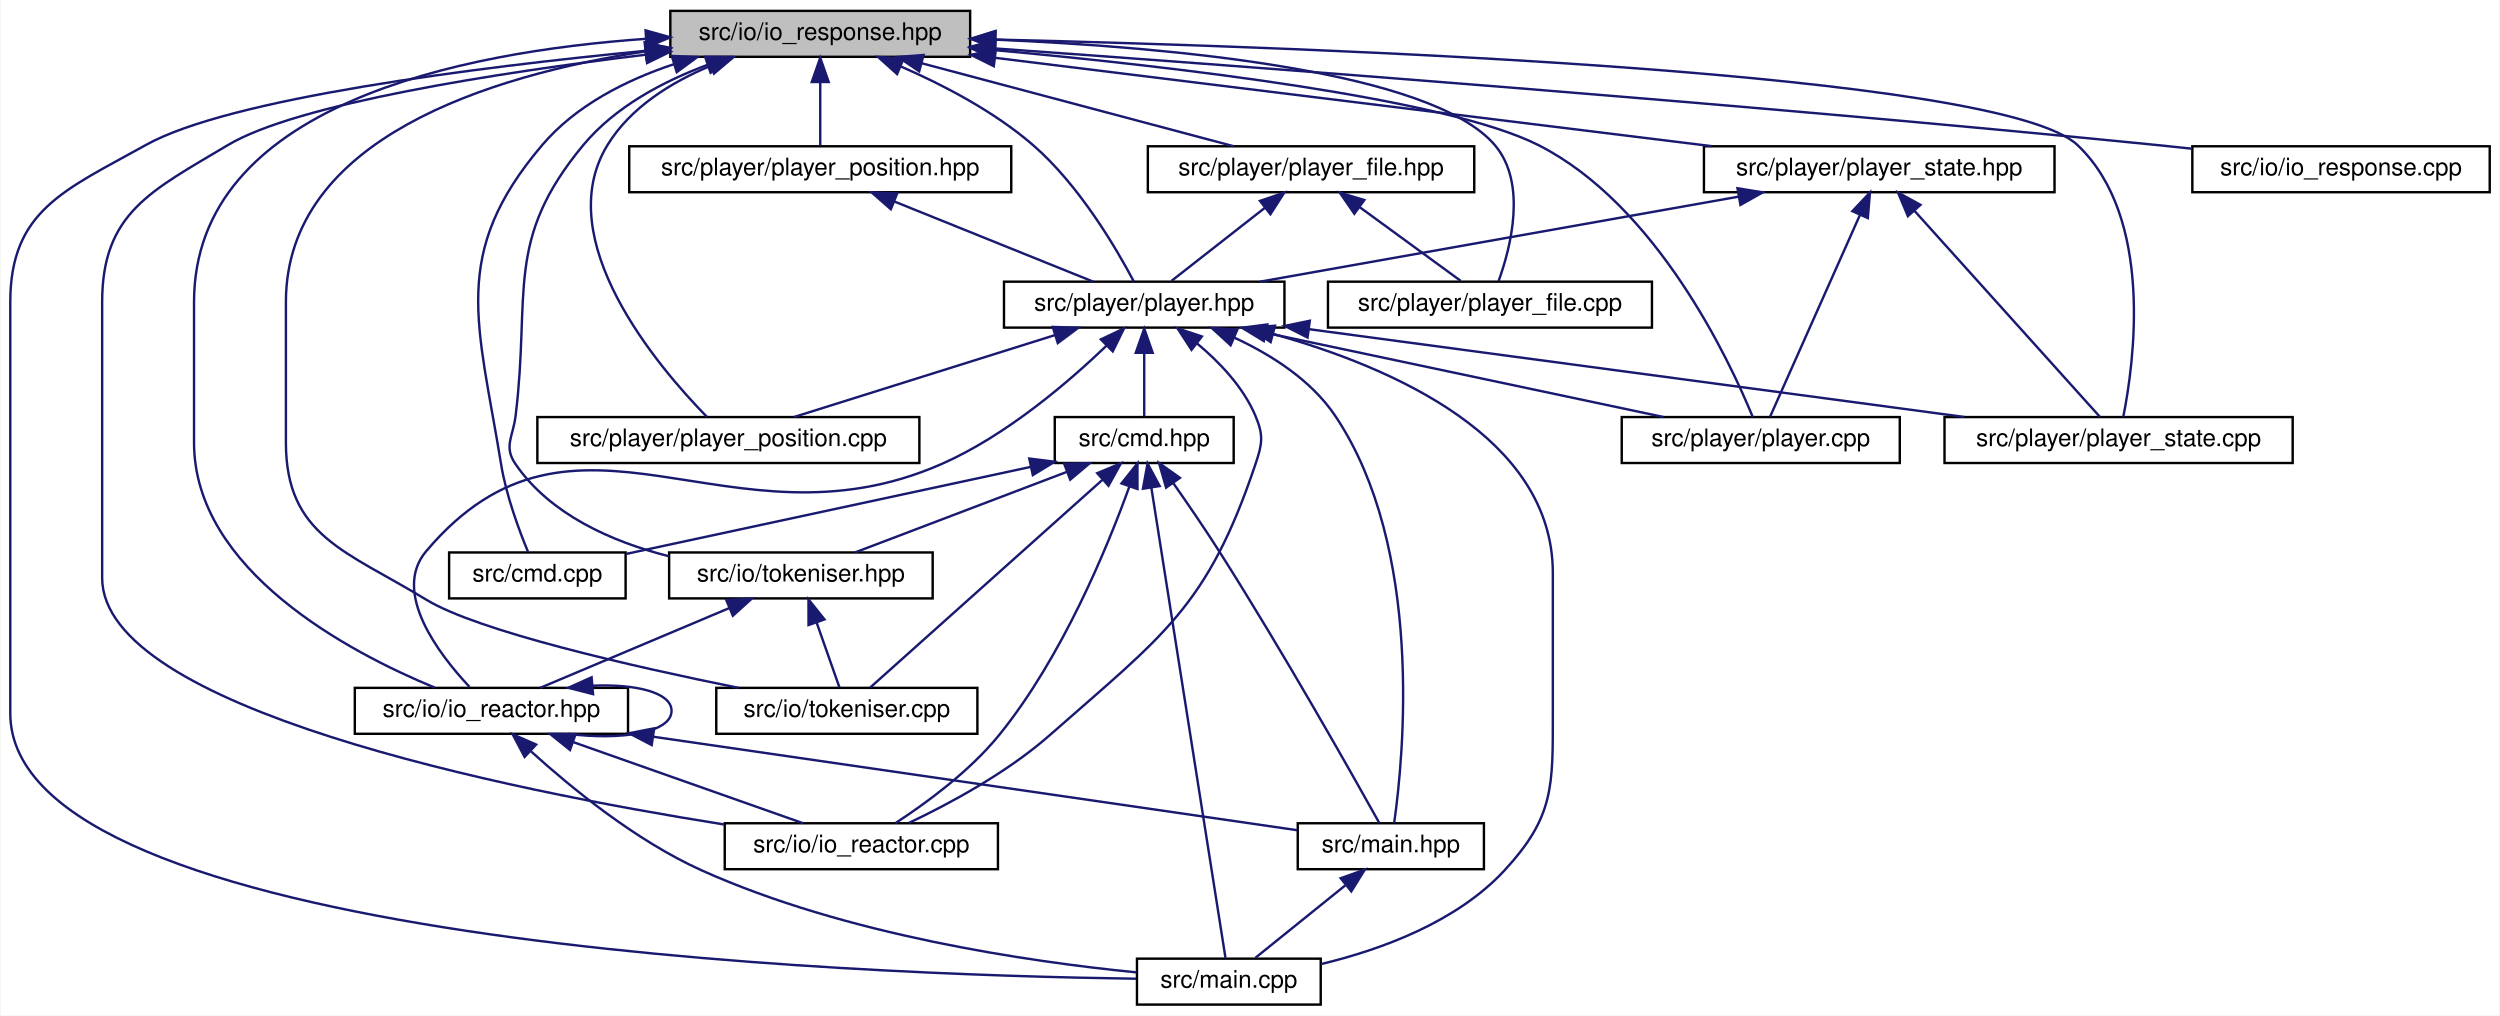
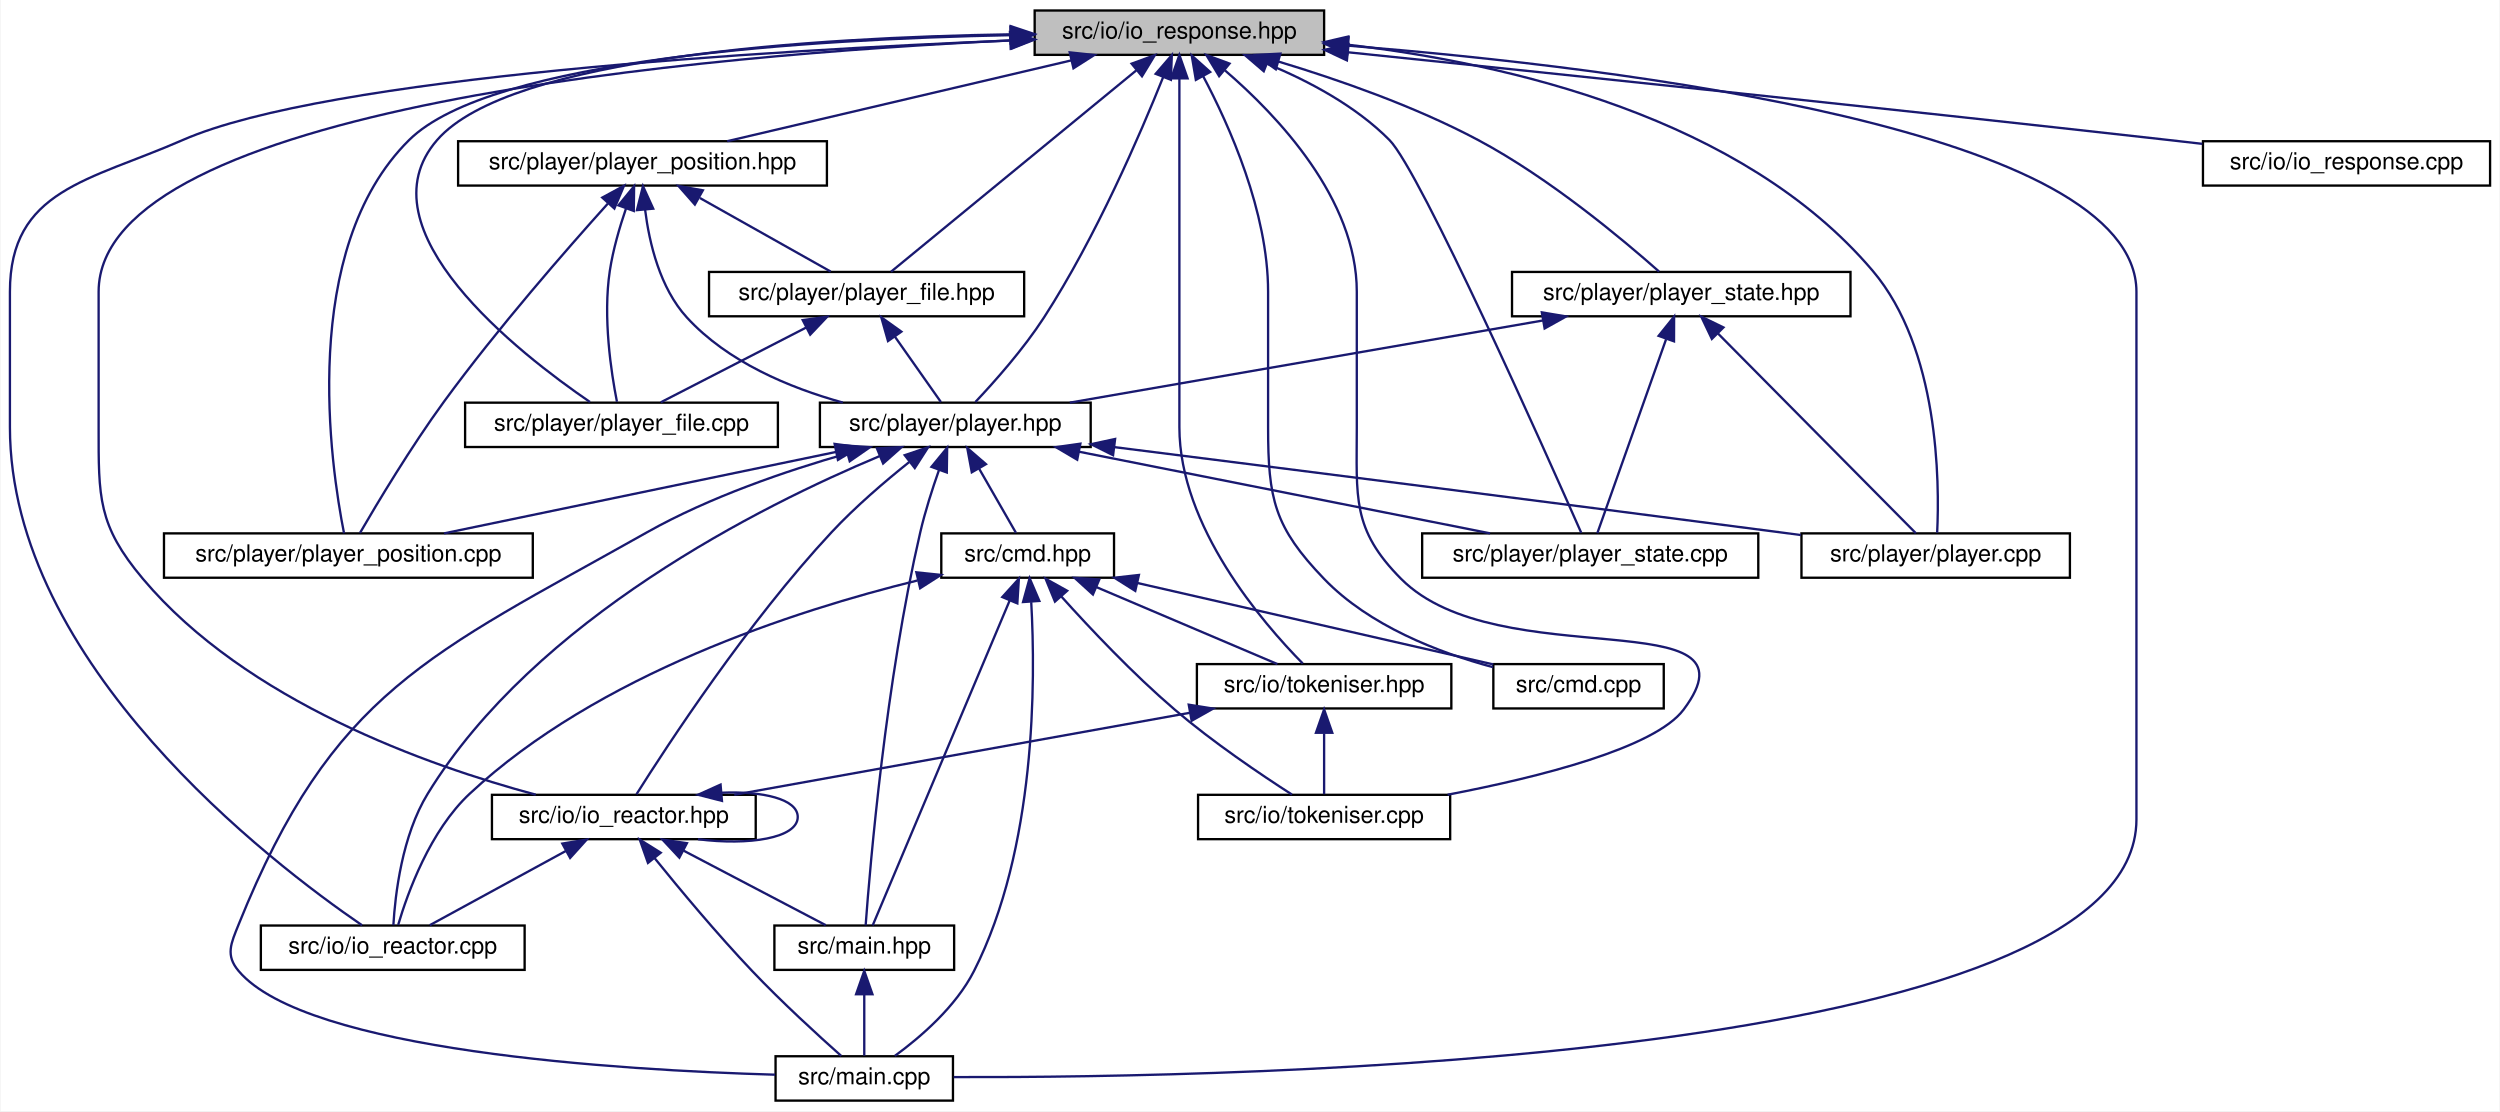
- <svg xmlns="http://www.w3.org/2000/svg" xmlns:xlink="http://www.w3.org/1999/xlink" width="1034pt" height="420pt" viewBox="0.00 0.00 1033.50 420.00">
-   <g id="graph0" class="graph" transform="scale(1 1) rotate(0) translate(4 416)">
-     <polygon fill="white" stroke="none" points="-4,4 -4,-416 1029.5,-416 1029.5,4 -4,4" />
+ <svg xmlns="http://www.w3.org/2000/svg" xmlns:xlink="http://www.w3.org/1999/xlink" width="1071pt" height="476pt" viewBox="0.00 0.00 1070.50 476.00">
+   <g id="graph0" class="graph" transform="scale(1 1) rotate(0) translate(4 472)">
+     <polygon fill="white" stroke="none" points="-4,4 -4,-472 1066.5,-472 1066.5,4 -4,4" />
    <g id="node1" class="node">
-       <polygon fill="#bfbfbf" stroke="black" points="273,-392.5 273,-411.5 397,-411.5 397,-392.5 273,-392.5" />
-       <text text-anchor="middle" x="335" y="-399.5" font-family="Helvetica,sans-Serif" font-size="10.00">src/io/io_response.hpp</text>
+       <polygon fill="#bfbfbf" stroke="black" points="439,-448.5 439,-467.5 563,-467.5 563,-448.5 439,-448.5" />
+       <text text-anchor="middle" x="501" y="-455.5" font-family="Helvetica,sans-Serif" font-size="10.00">src/io/io_response.hpp</text>
    </g>
    <g id="node2" class="node">
      <g id="a_node2">
        <a xlink:href="player_8hpp.html" target="_top" xlink:title="Declaration of the Player class, and associated types. ">
-           <polygon fill="white" stroke="black" points="411,-280.5 411,-299.5 527,-299.5 527,-280.5 411,-280.5" />
-           <text text-anchor="middle" x="469" y="-287.5" font-family="Helvetica,sans-Serif" font-size="10.00">src/player/player.hpp</text>
+           <polygon fill="white" stroke="black" points="347,-280.5 347,-299.5 463,-299.5 463,-280.5 347,-280.5" />
+           <text text-anchor="middle" x="405" y="-287.5" font-family="Helvetica,sans-Serif" font-size="10.00">src/player/player.hpp</text>
        </a>
      </g>
    </g>
    <g id="edge1" class="edge">
-       <path fill="none" stroke="midnightblue" d="M368.22,-388.563C385.757,-380.93 406.913,-369.934 423,-356 442.227,-339.346 457.579,-313.053 464.694,-299.58" />
-       <polygon fill="midnightblue" stroke="midnightblue" points="366.783,-385.37 358.905,-392.455 369.482,-391.829 366.783,-385.37" />
+       <path fill="none" stroke="midnightblue" d="M494.065,-439.006C484.323,-414.688 465.262,-370.419 443,-336 434.226,-322.434 421.807,-308.472 413.585,-299.771" />
+       <polygon fill="midnightblue" stroke="midnightblue" points="490.84,-440.369 497.758,-448.394 497.354,-437.807 490.84,-440.369" />
    </g>
    <g id="node4" class="node">
      <g id="a_node4">
        <a xlink:href="cmd_8cpp.html" target="_top" xlink:title="Implementation of the CommandHandler class. ">
-           <polygon fill="white" stroke="black" points="181.5,-168.5 181.5,-187.5 254.5,-187.5 254.5,-168.5 181.5,-168.5" />
-           <text text-anchor="middle" x="218" y="-175.5" font-family="Helvetica,sans-Serif" font-size="10.00">src/cmd.cpp</text>
-         </a>
-       </g>
-     </g>
-     <g id="edge32" class="edge">
-       <path fill="none" stroke="midnightblue" d="M274.471,-389.457C254.518,-382.801 233.901,-372.355 220,-356 181.693,-310.929 193.525,-282.387 203,-224 205.111,-210.994 210.442,-196.667 214.144,-187.751" />
-       <polygon fill="midnightblue" stroke="midnightblue" points="273.595,-392.849 284.181,-392.43 275.644,-386.156 273.595,-392.849" />
+           <polygon fill="white" stroke="black" points="635.5,-168.5 635.5,-187.5 708.5,-187.5 708.5,-168.5 635.5,-168.5" />
+           <text text-anchor="middle" x="672" y="-175.5" font-family="Helvetica,sans-Serif" font-size="10.00">src/cmd.cpp</text>
+         </a>
+       </g>
+     </g>
+     <g id="edge35" class="edge">
+       <path fill="none" stroke="midnightblue" d="M511.143,-439.429C522.4,-418.236 539,-381.187 539,-347 539,-347 539,-347 539,-289 539,-258.205 541.64,-246.183 563,-224 582.312,-203.943 611.868,-192.496 635.333,-186.172" />
+       <polygon fill="midnightblue" stroke="midnightblue" points="508.053,-437.785 506.284,-448.231 514.181,-441.168 508.053,-437.785" />
    </g>
    <g id="node5" class="node">
      <g id="a_node5">
        <a xlink:href="io__reactor_8cpp.html" target="_top" xlink:title="Implementation of the non-virtual aspects of the IoReactor class. ">
-           <polygon fill="white" stroke="black" points="295.5,-56.5 295.5,-75.5 408.5,-75.5 408.5,-56.5 295.5,-56.5" />
-           <text text-anchor="middle" x="352" y="-63.5" font-family="Helvetica,sans-Serif" font-size="10.00">src/io/io_reactor.cpp</text>
-         </a>
-       </g>
-     </g>
-     <g id="edge35" class="edge">
-       <path fill="none" stroke="midnightblue" d="M262.84,-393.389C201.361,-385.89 118.568,-373.08 90,-356 58.246,-337.016 38,-327.996 38,-291 38,-291 38,-291 38,-177 38,-123.137 204.651,-89.373 295.137,-75.01" />
-       <polygon fill="midnightblue" stroke="midnightblue" points="262.551,-396.88 272.896,-394.592 263.383,-389.929 262.551,-396.88" />
+           <polygon fill="white" stroke="black" points="107.5,-56.5 107.5,-75.5 220.5,-75.5 220.5,-56.5 107.5,-56.5" />
+           <text text-anchor="middle" x="164" y="-63.5" font-family="Helvetica,sans-Serif" font-size="10.00">src/io/io_reactor.cpp</text>
+         </a>
+       </g>
+     </g>
+     <g id="edge38" class="edge">
+       <path fill="none" stroke="midnightblue" d="M428.81,-454.661C324.109,-450.382 135.866,-439.1 74,-412 33.903,-394.436 0,-390.775 0,-347 0,-347 0,-347 0,-289 0,-187.654 111.94,-102.238 150.856,-75.605" />
+       <polygon fill="midnightblue" stroke="midnightblue" points="428.853,-458.165 438.984,-455.066 429.131,-451.171 428.853,-458.165" />
    </g>
    <g id="node6" class="node">
      <g id="a_node6">
        <a xlink:href="tokeniser_8hpp.html" target="_top" xlink:title="Declaration of the Tokeniser class. ">
-           <polygon fill="white" stroke="black" points="272.5,-168.5 272.5,-187.5 381.5,-187.5 381.5,-168.5 272.5,-168.5" />
-           <text text-anchor="middle" x="327" y="-175.5" font-family="Helvetica,sans-Serif" font-size="10.00">src/io/tokeniser.hpp</text>
-         </a>
-       </g>
-     </g>
-     <g id="edge34" class="edge">
-       <path fill="none" stroke="midnightblue" d="M288.49,-389.222C270.04,-382.357 250.133,-371.827 237,-356 204.234,-316.514 215.269,-294.925 209,-244 207.914,-235.178 203.957,-231.32 209,-224 223.366,-203.146 248.789,-191.949 272.367,-185.941" />
-       <polygon fill="midnightblue" stroke="midnightblue" points="287.366,-392.536 297.961,-392.486 289.647,-385.918 287.366,-392.536" />
+           <polygon fill="white" stroke="black" points="508.5,-168.5 508.5,-187.5 617.5,-187.5 617.5,-168.5 508.5,-168.5" />
+           <text text-anchor="middle" x="563" y="-175.5" font-family="Helvetica,sans-Serif" font-size="10.00">src/io/tokeniser.hpp</text>
+         </a>
+       </g>
+     </g>
+     <g id="edge37" class="edge">
+       <path fill="none" stroke="midnightblue" d="M501,-438.251C501,-416.357 501,-379.052 501,-347 501,-347 501,-347 501,-289 501,-246.472 536.605,-205.23 553.852,-187.747" />
+       <polygon fill="midnightblue" stroke="midnightblue" points="497.5,-438.442 501,-448.442 504.5,-438.442 497.5,-438.442" />
    </g>
    <g id="node7" class="node">
      <g id="a_node7">
        <a xlink:href="io__reactor_8hpp.html" target="_top" xlink:title="Declaration of the IoReactor class. ">
-           <polygon fill="white" stroke="black" points="142.5,-112.5 142.5,-131.5 255.5,-131.5 255.5,-112.5 142.5,-112.5" />
-           <text text-anchor="middle" x="199" y="-119.5" font-family="Helvetica,sans-Serif" font-size="10.00">src/io/io_reactor.hpp</text>
-         </a>
-       </g>
-     </g>
-     <g id="edge33" class="edge">
-       <path fill="none" stroke="midnightblue" d="M262.857,-399.941C186.221,-394.538 76,-372.585 76,-291 76,-291 76,-291 76,-233 76,-180.145 139.888,-146.34 175.575,-131.58" />
-       <polygon fill="midnightblue" stroke="midnightblue" points="262.764,-403.442 272.963,-400.573 263.201,-396.456 262.764,-403.442" />
+           <polygon fill="white" stroke="black" points="206.5,-112.5 206.5,-131.5 319.5,-131.5 319.5,-112.5 206.5,-112.5" />
+           <text text-anchor="middle" x="263" y="-119.5" font-family="Helvetica,sans-Serif" font-size="10.00">src/io/io_reactor.hpp</text>
+         </a>
+       </g>
+     </g>
+     <g id="edge36" class="edge">
+       <path fill="none" stroke="midnightblue" d="M428.26,-454.665C297.911,-448.487 38,-426.234 38,-347 38,-347 38,-347 38,-289 38,-258.902 37.618,-247.027 57,-224 101.118,-171.586 178.944,-144.01 225.267,-131.557" />
+       <polygon fill="midnightblue" stroke="midnightblue" points="428.409,-458.176 438.558,-455.133 428.727,-451.183 428.409,-458.176" />
    </g>
    <g id="node8" class="node">
      <g id="a_node8">
        <a xlink:href="main_8cpp.html" target="_top" xlink:title="Main entry point and implementation of the playd class. ">
-           <polygon fill="white" stroke="black" points="466,-0.5 466,-19.5 542,-19.5 542,-0.5 466,-0.5" />
-           <text text-anchor="middle" x="504" y="-7.5" font-family="Helvetica,sans-Serif" font-size="10.00">src/main.cpp</text>
-         </a>
-       </g>
-     </g>
-     <g id="edge38" class="edge">
-       <path fill="none" stroke="midnightblue" d="M262.597,-394.981C192.036,-388.115 90.491,-375.283 56,-356 22.717,-337.392 0,-329.132 0,-291 0,-291 0,-291 0,-121 0,-25.731 348.089,-12.838 465.704,-11.2" />
-       <polygon fill="midnightblue" stroke="midnightblue" points="262.484,-398.486 272.771,-395.951 263.149,-391.517 262.484,-398.486" />
+           <polygon fill="white" stroke="black" points="328,-0.5 328,-19.5 404,-19.5 404,-0.5 328,-0.5" />
+           <text text-anchor="middle" x="366" y="-7.5" font-family="Helvetica,sans-Serif" font-size="10.00">src/main.cpp</text>
+         </a>
+       </g>
+     </g>
+     <g id="edge41" class="edge">
+       <path fill="none" stroke="midnightblue" d="M573.292,-452.433C690.979,-442.993 911,-416.104 911,-347 911,-347 911,-347 911,-121 911,-17.476 528.377,-10.209 404.323,-10.573" />
+       <polygon fill="midnightblue" stroke="midnightblue" points="572.968,-448.948 563.27,-453.215 573.512,-455.926 572.968,-448.948" />
    </g>
    <g id="node10" class="node">
      <g id="a_node10">
        <a xlink:href="tokeniser_8cpp.html" target="_top" xlink:title="Definition of the Tokeniser class. ">
-           <polygon fill="white" stroke="black" points="292,-112.5 292,-131.5 400,-131.5 400,-112.5 292,-112.5" />
-           <text text-anchor="middle" x="346" y="-119.5" font-family="Helvetica,sans-Serif" font-size="10.00">src/io/tokeniser.cpp</text>
-         </a>
-       </g>
-     </g>
-     <g id="edge37" class="edge">
-       <path fill="none" stroke="midnightblue" d="M262.691,-394.761C198.231,-384.761 114,-358.735 114,-291 114,-291 114,-291 114,-233 114,-194.282 138.945,-188.16 172,-168 193.511,-154.881 257.13,-140.405 301.168,-131.506" />
-       <polygon fill="midnightblue" stroke="midnightblue" points="262.453,-398.263 272.851,-396.232 263.456,-391.335 262.453,-398.263" />
+           <polygon fill="white" stroke="black" points="509,-112.5 509,-131.5 617,-131.5 617,-112.5 509,-112.5" />
+           <text text-anchor="middle" x="563" y="-119.5" font-family="Helvetica,sans-Serif" font-size="10.00">src/io/tokeniser.cpp</text>
+         </a>
+       </g>
+     </g>
+     <g id="edge40" class="edge">
+       <path fill="none" stroke="midnightblue" d="M520.518,-441.846C543.036,-422.496 577,-386.724 577,-347 577,-347 577,-347 577,-289 577,-258.902 574.769,-245.333 596,-224 637.801,-181.998 752.543,-215.415 717,-168 704.679,-151.563 655.432,-139.128 615.901,-131.54" />
+       <polygon fill="midnightblue" stroke="midnightblue" points="518.024,-439.366 512.543,-448.433 522.482,-444.764 518.024,-439.366" />
    </g>
    <g id="node11" class="node">
      <g id="a_node11">
        <a xlink:href="player_8cpp.html" target="_top" xlink:title="Main implementation file for the Player class. ">
-           <polygon fill="white" stroke="black" points="666.5,-224.5 666.5,-243.5 781.5,-243.5 781.5,-224.5 666.5,-224.5" />
-           <text text-anchor="middle" x="724" y="-231.5" font-family="Helvetica,sans-Serif" font-size="10.00">src/player/player.cpp</text>
-         </a>
-       </g>
-     </g>
-     <g id="edge39" class="edge">
-       <path fill="none" stroke="midnightblue" d="M407.341,-395.249C482.307,-388.374 593.769,-375.319 632,-356 680.991,-331.245 711.106,-266.838 720.677,-243.556" />
-       <polygon fill="midnightblue" stroke="midnightblue" points="406.662,-391.796 397.016,-396.178 407.29,-398.767 406.662,-391.796" />
+           <polygon fill="white" stroke="black" points="767.5,-224.5 767.5,-243.5 882.5,-243.5 882.5,-224.5 767.5,-224.5" />
+           <text text-anchor="middle" x="825" y="-231.5" font-family="Helvetica,sans-Serif" font-size="10.00">src/player/player.cpp</text>
+         </a>
+       </g>
+     </g>
+     <g id="edge42" class="edge">
+       <path fill="none" stroke="midnightblue" d="M573.291,-452.83C641.77,-444.814 742.193,-421.765 798,-356 826.41,-322.521 826.687,-265.563 825.627,-243.805" />
+       <polygon fill="midnightblue" stroke="midnightblue" points="572.57,-449.388 563.007,-453.95 573.328,-456.347 572.57,-449.388" />
    </g>
    <g id="node12" class="node">
      <g id="a_node12">
        <a xlink:href="player__position_8cpp.html" target="_top" xlink:title="Implementation of the PlayerPosition class, and related Player methods. ">
-           <polygon fill="white" stroke="black" points="218,-224.5 218,-243.5 376,-243.5 376,-224.5 218,-224.5" />
-           <text text-anchor="middle" x="297" y="-231.5" font-family="Helvetica,sans-Serif" font-size="10.00">src/player/player_position.cpp</text>
-         </a>
-       </g>
-     </g>
-     <g id="edge41" class="edge">
-       <path fill="none" stroke="midnightblue" d="M289.621,-388.769C273.263,-381.93 256.507,-371.54 247,-356 223.038,-316.834 268.022,-264.14 288.066,-243.652" />
-       <polygon fill="midnightblue" stroke="midnightblue" points="288.557,-392.109 299.148,-392.397 291.048,-385.567 288.557,-392.109" />
+           <polygon fill="white" stroke="black" points="66,-224.5 66,-243.5 224,-243.5 224,-224.5 66,-224.5" />
+           <text text-anchor="middle" x="145" y="-231.5" font-family="Helvetica,sans-Serif" font-size="10.00">src/player/player_position.cpp</text>
+         </a>
+       </g>
+     </g>
+     <g id="edge44" class="edge">
+       <path fill="none" stroke="midnightblue" d="M428.433,-456.929C342.41,-455.224 206.246,-446.884 171,-412 123.539,-365.026 137.459,-272.109 143.135,-243.551" />
+       <polygon fill="midnightblue" stroke="midnightblue" points="428.606,-460.433 438.665,-457.106 428.727,-453.434 428.606,-460.433" />
    </g>
    <g id="node13" class="node">
      <g id="a_node13">
        <a xlink:href="player__state_8cpp.html" target="_top" xlink:title="Implementation of the PlayerState class, and related Player methods. ">
-           <polygon fill="white" stroke="black" points="800,-224.5 800,-243.5 944,-243.5 944,-224.5 800,-224.5" />
-           <text text-anchor="middle" x="872" y="-231.5" font-family="Helvetica,sans-Serif" font-size="10.00">src/player/player_state.cpp</text>
-         </a>
-       </g>
-     </g>
-     <g id="edge42" class="edge">
-       <path fill="none" stroke="midnightblue" d="M407.757,-399.642C543.202,-396.406 823.236,-386.116 855,-356 886.712,-325.934 878.395,-265.905 873.937,-243.603" />
-       <polygon fill="midnightblue" stroke="midnightblue" points="407.388,-396.149 397.472,-399.881 407.551,-403.147 407.388,-396.149" />
+           <polygon fill="white" stroke="black" points="605,-224.5 605,-243.5 749,-243.5 749,-224.5 605,-224.5" />
+           <text text-anchor="middle" x="677" y="-231.5" font-family="Helvetica,sans-Serif" font-size="10.00">src/player/player_state.cpp</text>
+         </a>
+       </g>
+     </g>
+     <g id="edge45" class="edge">
+       <path fill="none" stroke="midnightblue" d="M538.572,-444.671C556.21,-437.387 576.492,-426.674 591,-412 604.211,-398.638 658.229,-277.523 673.16,-243.724" />
+       <polygon fill="midnightblue" stroke="midnightblue" points="537.142,-441.472 529.099,-448.367 539.687,-447.993 537.142,-441.472" />
    </g>
    <g id="node14" class="node">
      <g id="a_node14">
        <a xlink:href="player__file_8hpp.html" target="_top" xlink:title="Declaration of the PlayerFile class, and associated types. ">
-           <polygon fill="white" stroke="black" points="470.5,-336.5 470.5,-355.5 605.5,-355.5 605.5,-336.5 470.5,-336.5" />
-           <text text-anchor="middle" x="538" y="-343.5" font-family="Helvetica,sans-Serif" font-size="10.00">src/player/player_file.hpp</text>
+           <polygon fill="white" stroke="black" points="299.5,-336.5 299.5,-355.5 434.5,-355.5 434.5,-336.5 299.5,-336.5" />
+           <text text-anchor="middle" x="367" y="-343.5" font-family="Helvetica,sans-Serif" font-size="10.00">src/player/player_file.hpp</text>
        </a>
      </g>
    </g>
    <g id="edge23" class="edge">
-       <path fill="none" stroke="midnightblue" d="M376.994,-389.829C415.323,-379.633 471.152,-364.782 505.985,-355.516" />
-       <polygon fill="midnightblue" stroke="midnightblue" points="375.93,-386.49 367.166,-392.444 377.73,-393.255 375.93,-386.49" />
+       <path fill="none" stroke="midnightblue" d="M482.503,-441.816C453.963,-418.387 400.122,-374.19 377.466,-355.591" />
+       <polygon fill="midnightblue" stroke="midnightblue" points="480.535,-444.729 490.485,-448.368 484.977,-439.318 480.535,-444.729" />
    </g>
    <g id="node15" class="node">
      <g id="a_node15">
        <a xlink:href="player__file_8cpp.html" target="_top" xlink:title="Implementation of the PlayerFile class, and associated types. ">
-           <polygon fill="white" stroke="black" points="545,-280.5 545,-299.5 679,-299.5 679,-280.5 545,-280.5" />
-           <text text-anchor="middle" x="612" y="-287.5" font-family="Helvetica,sans-Serif" font-size="10.00">src/player/player_file.cpp</text>
-         </a>
-       </g>
-     </g>
-     <g id="edge40" class="edge">
-       <path fill="none" stroke="midnightblue" d="M407.369,-399.598C481.016,-396.459 587.947,-386.592 614,-356 627.469,-340.184 620.543,-313.525 615.582,-299.78" />
-       <polygon fill="midnightblue" stroke="midnightblue" points="407.064,-396.107 397.209,-399.997 407.339,-403.101 407.064,-396.107" />
+           <polygon fill="white" stroke="black" points="195,-280.5 195,-299.5 329,-299.5 329,-280.5 195,-280.5" />
+           <text text-anchor="middle" x="262" y="-287.5" font-family="Helvetica,sans-Serif" font-size="10.00">src/player/player_file.cpp</text>
+         </a>
+       </g>
+     </g>
+     <g id="edge43" class="edge">
+       <path fill="none" stroke="midnightblue" d="M428.552,-457.301C344.713,-455.924 214.149,-447.867 183,-412 149.771,-373.737 218.168,-320.521 248.502,-299.773" />
+       <polygon fill="midnightblue" stroke="midnightblue" points="428.741,-460.804 438.788,-457.441 428.836,-453.805 428.741,-460.804" />
    </g>
    <g id="node16" class="node">
      <g id="a_node16">
        <a xlink:href="player__position_8hpp.html" target="_top" xlink:title="Declaration of the PlayerPosition class. ">
-           <polygon fill="white" stroke="black" points="256,-336.5 256,-355.5 414,-355.5 414,-336.5 256,-336.5" />
-           <text text-anchor="middle" x="335" y="-343.5" font-family="Helvetica,sans-Serif" font-size="10.00">src/player/player_position.hpp</text>
+           <polygon fill="white" stroke="black" points="192,-392.5 192,-411.5 350,-411.5 350,-392.5 192,-392.5" />
+           <text text-anchor="middle" x="271" y="-399.5" font-family="Helvetica,sans-Serif" font-size="10.00">src/player/player_position.hpp</text>
        </a>
      </g>
    </g>
    <g id="edge26" class="edge">
-       <path fill="none" stroke="midnightblue" d="M335,-381.805C335,-372.91 335,-362.78 335,-355.751" />
-       <polygon fill="midnightblue" stroke="midnightblue" points="331.5,-382.083 335,-392.083 338.5,-382.083 331.5,-382.083" />
+       <path fill="none" stroke="midnightblue" d="M454.799,-446.153C411.342,-435.95 347.159,-420.881 307.274,-411.516" />
+       <polygon fill="midnightblue" stroke="midnightblue" points="454.021,-449.565 464.556,-448.444 455.621,-442.75 454.021,-449.565" />
    </g>
    <g id="node17" class="node">
      <g id="a_node17">
        <a xlink:href="player__state_8hpp.html" target="_top" xlink:title="Declaration of the PlayerState class, and associated types. ">
-           <polygon fill="white" stroke="black" points="700.5,-336.5 700.5,-355.5 845.5,-355.5 845.5,-336.5 700.5,-336.5" />
-           <text text-anchor="middle" x="773" y="-343.5" font-family="Helvetica,sans-Serif" font-size="10.00">src/player/player_state.hpp</text>
-         </a>
-       </g>
-     </g>
-     <g id="edge28" class="edge">
-       <path fill="none" stroke="midnightblue" d="M407.302,-392.086C489.506,-381.951 622.761,-365.523 703.699,-355.544" />
-       <polygon fill="midnightblue" stroke="midnightblue" points="406.786,-388.623 397.29,-393.32 407.643,-395.57 406.786,-388.623" />
+           <polygon fill="white" stroke="black" points="643.5,-336.5 643.5,-355.5 788.5,-355.5 788.5,-336.5 643.5,-336.5" />
+           <text text-anchor="middle" x="716" y="-343.5" font-family="Helvetica,sans-Serif" font-size="10.00">src/player/player_state.hpp</text>
+         </a>
+       </g>
+     </g>
+     <g id="edge31" class="edge">
+       <path fill="none" stroke="midnightblue" d="M543.477,-445.615C569.064,-437.902 601.843,-426.481 629,-412 659.612,-395.677 691.164,-369.239 706.49,-355.659" />
+       <polygon fill="midnightblue" stroke="midnightblue" points="542.304,-442.311 533.697,-448.489 544.278,-449.027 542.304,-442.311" />
    </g>
    <g id="node18" class="node">
      <g id="a_node18">
        <a xlink:href="io__response_8cpp.html" target="_top" xlink:title="Implementation of client response classes. ">
-           <polygon fill="white" stroke="black" points="902.5,-336.5 902.5,-355.5 1025.5,-355.5 1025.5,-336.5 902.5,-336.5" />
-           <text text-anchor="middle" x="964" y="-343.5" font-family="Helvetica,sans-Serif" font-size="10.00">src/io/io_response.cpp</text>
-         </a>
-       </g>
-     </g>
-     <g id="edge36" class="edge">
-       <path fill="none" stroke="midnightblue" d="M407.503,-395.952C513.248,-388.396 715.933,-373.183 888,-356 892.627,-355.538 897.41,-355.034 902.219,-354.508" />
-       <polygon fill="midnightblue" stroke="midnightblue" points="406.993,-392.479 397.267,-396.681 407.49,-399.462 406.993,-392.479" />
+           <polygon fill="white" stroke="black" points="939.5,-392.5 939.5,-411.5 1062.5,-411.5 1062.5,-392.5 939.5,-392.5" />
+           <text text-anchor="middle" x="1001" y="-399.5" font-family="Helvetica,sans-Serif" font-size="10.00">src/io/io_response.cpp</text>
+         </a>
+       </g>
+     </g>
+     <g id="edge39" class="edge">
+       <path fill="none" stroke="midnightblue" d="M573.165,-449.61C657.564,-440.905 801.471,-425.869 925,-412 929.621,-411.481 934.4,-410.936 939.205,-410.381" />
+       <polygon fill="midnightblue" stroke="midnightblue" points="572.761,-446.133 563.173,-450.64 573.479,-453.096 572.761,-446.133" />
    </g>
    <g id="node3" class="node">
      <g id="a_node3">
        <a xlink:href="cmd_8hpp.html" target="_top" xlink:title="Declaration of the CommandHandler class. ">
-           <polygon fill="white" stroke="black" points="432,-224.5 432,-243.5 506,-243.5 506,-224.5 432,-224.5" />
-           <text text-anchor="middle" x="469" y="-231.5" font-family="Helvetica,sans-Serif" font-size="10.00">src/cmd.hpp</text>
+           <polygon fill="white" stroke="black" points="399,-224.5 399,-243.5 473,-243.5 473,-224.5 399,-224.5" />
+           <text text-anchor="middle" x="436" y="-231.5" font-family="Helvetica,sans-Serif" font-size="10.00">src/cmd.hpp</text>
        </a>
      </g>
    </g>
    <g id="edge2" class="edge">
-       <path fill="none" stroke="midnightblue" d="M469,-269.805C469,-260.91 469,-250.78 469,-243.751" />
-       <polygon fill="midnightblue" stroke="midnightblue" points="465.5,-270.083 469,-280.083 472.5,-270.083 465.5,-270.083" />
+       <path fill="none" stroke="midnightblue" d="M415.176,-271.275C420.474,-262.045 426.717,-251.17 430.976,-243.751" />
+       <polygon fill="midnightblue" stroke="midnightblue" points="412.062,-269.668 410.119,-280.083 418.133,-273.153 412.062,-269.668" />
    </g>
    <g id="edge16" class="edge">
-       <path fill="none" stroke="midnightblue" d="M490.713,-274.066C500.056,-266.308 509.974,-255.947 515,-244 518.447,-235.807 517.835,-232.425 515,-224 495.07,-164.773 476.88,-153.319 430,-112 412.29,-96.391 388.335,-83.539 371.664,-75.623" />
-       <polygon fill="midnightblue" stroke="midnightblue" points="488.561,-271.306 482.787,-280.189 492.84,-276.845 488.561,-271.306" />
+       <path fill="none" stroke="midnightblue" d="M372.521,-276.581C321.856,-255.358 225.054,-206.999 179,-132 167.97,-114.038 165.042,-88.763 164.271,-75.651" />
+       <polygon fill="midnightblue" stroke="midnightblue" points="371.43,-279.916 382.011,-280.464 374.081,-273.437 371.43,-279.916" />
    </g>
    <g id="edge17" class="edge">
-       <path fill="none" stroke="midnightblue" d="M453.344,-272.97C437.555,-257.822 411.751,-235.722 385,-224 297.063,-185.466 233.974,-261.328 172,-188 157.644,-171.014 177.347,-145.327 189.938,-131.896" />
-       <polygon fill="midnightblue" stroke="midnightblue" points="451.062,-275.635 460.639,-280.166 455.978,-270.651 451.062,-275.635" />
+       <path fill="none" stroke="midnightblue" d="M385.258,-274.063C374.846,-265.747 362.162,-254.897 352,-244 316.074,-205.476 281.43,-152.411 268.414,-131.738" />
+       <polygon fill="midnightblue" stroke="midnightblue" points="383.33,-276.998 393.364,-280.397 387.64,-271.482 383.33,-276.998" />
    </g>
    <g id="edge19" class="edge">
-       <path fill="none" stroke="midnightblue" d="M522.493,-277.82C572.002,-263.97 638,-235.005 638,-179 638,-179 638,-179 638,-121 638,-90.775 638.529,-78.184 618,-56 598.201,-34.605 566.944,-23.221 542.164,-17.262" />
-       <polygon fill="midnightblue" stroke="midnightblue" points="521.287,-274.519 512.522,-280.471 523.085,-281.284 521.287,-274.519" />
+       <path fill="none" stroke="midnightblue" d="M358.793,-277.763C332.622,-270.31 299.852,-259.104 273,-244 179.029,-191.143 138.353,-175.981 98,-76 94.673,-67.757 92.258,-62.786 98,-56 126.988,-21.739 260.905,-13.548 327.782,-11.6" />
+       <polygon fill="midnightblue" stroke="midnightblue" points="357.903,-281.148 368.474,-280.435 359.766,-274.4 357.903,-281.148" />
    </g>
    <g id="node9" class="node">
      <g id="a_node9">
        <a xlink:href="main_8hpp.html" target="_top" xlink:title="Declaration of the playd class. ">
-           <polygon fill="white" stroke="black" points="532.5,-56.5 532.5,-75.5 609.5,-75.5 609.5,-56.5 532.5,-56.5" />
-           <text text-anchor="middle" x="571" y="-63.5" font-family="Helvetica,sans-Serif" font-size="10.00">src/main.hpp</text>
+           <polygon fill="white" stroke="black" points="327.5,-56.5 327.5,-75.5 404.5,-75.5 404.5,-56.5 327.5,-56.5" />
+           <text text-anchor="middle" x="366" y="-63.5" font-family="Helvetica,sans-Serif" font-size="10.00">src/main.hpp</text>
        </a>
      </g>
    </g>
    <g id="edge18" class="edge">
-       <path fill="none" stroke="midnightblue" d="M506.26,-276.355C521.613,-269.243 538.093,-258.761 548,-244 584.783,-189.196 576.279,-103.056 572.385,-75.665" />
-       <polygon fill="midnightblue" stroke="midnightblue" points="504.731,-273.203 496.916,-280.356 507.486,-279.638 504.731,-273.203" />
+       <path fill="none" stroke="midnightblue" d="M398.025,-270.668C395.177,-262.59 392.073,-252.924 390,-244 375.194,-180.265 368.491,-101.351 366.592,-75.577" />
+       <polygon fill="midnightblue" stroke="midnightblue" points="394.783,-271.993 401.512,-280.176 401.354,-269.583 394.783,-271.993" />
    </g>
    <g id="edge20" class="edge">
-       <path fill="none" stroke="midnightblue" d="M519.312,-278.346C567.503,-268.141 639.283,-252.94 683.784,-243.516" />
-       <polygon fill="midnightblue" stroke="midnightblue" points="518.463,-274.948 509.406,-280.444 519.914,-281.796 518.463,-274.948" />
+       <path fill="none" stroke="midnightblue" d="M473.277,-280.434C544.395,-271.48 659.035,-256.955 758,-244 761.026,-243.604 764.128,-243.195 767.26,-242.781" />
+       <polygon fill="midnightblue" stroke="midnightblue" points="472.592,-276.993 463.107,-281.714 473.466,-283.938 472.592,-276.993" />
    </g>
    <g id="edge21" class="edge">
-       <path fill="none" stroke="midnightblue" d="M432.168,-277.436C399.738,-267.255 353.263,-252.664 324.126,-243.516" />
-       <polygon fill="midnightblue" stroke="midnightblue" points="431.157,-280.787 441.746,-280.444 433.254,-274.109 431.157,-280.787" />
+       <path fill="none" stroke="midnightblue" d="M354.009,-278.41C304.872,-268.204 231.473,-252.96 186.005,-243.516" />
+       <polygon fill="midnightblue" stroke="midnightblue" points="353.299,-281.837 363.802,-280.444 354.723,-274.983 353.299,-281.837" />
    </g>
    <g id="edge22" class="edge">
-       <path fill="none" stroke="midnightblue" d="M537.146,-279.847C637.825,-266.344 742.802,-252.29 808.211,-243.536" />
-       <polygon fill="midnightblue" stroke="midnightblue" points="536.55,-276.395 527.104,-281.194 537.481,-283.333 536.55,-276.395" />
+       <path fill="none" stroke="midnightblue" d="M458.023,-278.473C509.429,-268.268 586.437,-252.979 634.102,-243.516" />
+       <polygon fill="midnightblue" stroke="midnightblue" points="457.226,-275.063 448.099,-280.444 458.589,-281.929 457.226,-275.063" />
    </g>
    <g id="edge3" class="edge">
-       <path fill="none" stroke="midnightblue" d="M422.046,-222.898C373.618,-212.479 299.094,-196.447 254.779,-186.913" />
-       <polygon fill="midnightblue" stroke="midnightblue" points="421.452,-226.35 431.964,-225.032 422.924,-219.507 421.452,-226.35" />
+       <path fill="none" stroke="midnightblue" d="M482.915,-222.265C527.762,-212.004 594.448,-196.745 635.47,-187.359" />
+       <polygon fill="midnightblue" stroke="midnightblue" points="482.102,-218.861 473.135,-224.503 483.663,-225.684 482.102,-218.861" />
    </g>
    <g id="edge4" class="edge">
-       <path fill="none" stroke="midnightblue" d="M462.828,-214.681C453.782,-189.651 435.118,-144.204 409,-112 396.77,-96.92 378.627,-83.698 366.111,-75.557" />
-       <polygon fill="midnightblue" stroke="midnightblue" points="459.601,-216.057 466.205,-224.342 466.209,-213.747 459.601,-216.057" />
+       <path fill="none" stroke="midnightblue" d="M388.815,-223.33C336.36,-210.456 251.825,-183.118 197,-132 179.968,-116.12 170.372,-89.488 166.321,-75.764" />
+       <polygon fill="midnightblue" stroke="midnightblue" points="388.322,-226.81 398.86,-225.715 389.939,-219.999 388.322,-226.81" />
    </g>
    <g id="edge5" class="edge">
-       <path fill="none" stroke="midnightblue" d="M436.845,-220.772C410.172,-210.629 372.931,-196.467 349.395,-187.516" />
-       <polygon fill="midnightblue" stroke="midnightblue" points="435.909,-224.16 446.5,-224.444 438.397,-217.618 435.909,-224.16" />
+       <path fill="none" stroke="midnightblue" d="M465.391,-220.503C489.2,-210.38 522.106,-196.388 542.971,-187.516" />
+       <polygon fill="midnightblue" stroke="midnightblue" points="463.957,-217.31 456.124,-224.444 466.696,-223.751 463.957,-217.31" />
    </g>
    <g id="edge14" class="edge">
-       <path fill="none" stroke="midnightblue" d="M471.949,-214.295C479.146,-168.644 497.401,-52.854 502.599,-19.884" />
-       <polygon fill="midnightblue" stroke="midnightblue" points="468.472,-213.874 470.372,-224.297 475.387,-214.964 468.472,-213.874" />
+       <path fill="none" stroke="midnightblue" d="M437.531,-214.047C439.423,-180.291 439.621,-108.389 413,-56 405.221,-40.692 390.111,-27.698 379.117,-19.667" />
+       <polygon fill="midnightblue" stroke="midnightblue" points="434.02,-214.087 436.833,-224.301 441.004,-214.562 434.02,-214.087" />
    </g>
    <g id="edge15" class="edge">
-       <path fill="none" stroke="midnightblue" d="M480.928,-216.306C486.816,-207.911 493.939,-197.521 500,-188 526.292,-146.703 555.067,-95.662 566.217,-75.637" />
-       <polygon fill="midnightblue" stroke="midnightblue" points="478.05,-214.313 475.131,-224.498 483.764,-218.357 478.05,-214.313" />
+       <path fill="none" stroke="midnightblue" d="M428.349,-214.856C413.335,-179.252 380.529,-101.453 369.613,-75.568" />
+       <polygon fill="midnightblue" stroke="midnightblue" points="425.126,-216.221 432.236,-224.075 431.576,-213.501 425.126,-216.221" />
    </g>
    <g id="edge13" class="edge">
-       <path fill="none" stroke="midnightblue" d="M451.681,-217.512C425.399,-194.007 376.313,-150.11 355.607,-131.591" />
-       <polygon fill="midnightblue" stroke="midnightblue" points="449.561,-220.311 459.348,-224.368 454.228,-215.093 449.561,-220.311" />
+       <path fill="none" stroke="midnightblue" d="M450.471,-216.414C462.759,-202.749 481.188,-183.215 499,-168 515.318,-154.061 535.872,-140.187 549.218,-131.607" />
+       <polygon fill="midnightblue" stroke="midnightblue" points="447.694,-214.27 443.674,-224.073 452.929,-218.917 447.694,-214.27" />
    </g>
    <g id="edge6" class="edge">
-       <path fill="none" stroke="midnightblue" d="M297.377,-164.503C273.381,-154.38 240.216,-140.388 219.187,-131.516" />
-       <polygon fill="midnightblue" stroke="midnightblue" points="296.144,-167.781 306.718,-168.444 298.865,-161.332 296.144,-167.781" />
+       <path fill="none" stroke="midnightblue" d="M505.579,-166.664C448.884,-156.459 363.214,-141.039 310.313,-131.516" />
+       <polygon fill="midnightblue" stroke="midnightblue" points="505.002,-170.117 515.464,-168.444 506.242,-163.227 505.002,-170.117" />
    </g>
    <g id="edge12" class="edge">
-       <path fill="none" stroke="midnightblue" d="M333.546,-158.396C336.724,-149.362 340.393,-138.936 342.921,-131.751" />
-       <polygon fill="midnightblue" stroke="midnightblue" points="330.155,-157.488 330.137,-168.083 336.758,-159.812 330.155,-157.488" />
+       <path fill="none" stroke="midnightblue" d="M563,-157.805C563,-148.91 563,-138.78 563,-131.751" />
+       <polygon fill="midnightblue" stroke="midnightblue" points="559.5,-158.083 563,-168.083 566.5,-158.083 559.5,-158.083" />
    </g>
    <g id="edge7" class="edge">
-       <path fill="none" stroke="midnightblue" d="M232.889,-109.039C261.677,-98.879 302.287,-84.546 327.87,-75.516" />
-       <polygon fill="midnightblue" stroke="midnightblue" points="231.508,-105.815 223.243,-112.444 233.838,-112.416 231.508,-105.815" />
+       <path fill="none" stroke="midnightblue" d="M238.163,-107.453C219.886,-97.484 195.584,-84.228 179.867,-75.654" />
+       <polygon fill="midnightblue" stroke="midnightblue" points="236.639,-110.608 247.094,-112.324 239.991,-104.463 236.639,-110.608" />
    </g>
    <g id="edge8" class="edge">
-       <path fill="none" stroke="midnightblue" d="M240.782,-132.393C258.453,-133.17 273.5,-129.706 273.5,-122 273.5,-112.867 252.364,-109.692 230.774,-112.475" />
-       <polygon fill="midnightblue" stroke="midnightblue" points="241.039,-128.902 230.774,-131.525 240.435,-135.876 241.039,-128.902" />
+       <path fill="none" stroke="midnightblue" d="M304.782,-132.393C322.453,-133.17 337.5,-129.706 337.5,-122 337.5,-112.867 316.364,-109.692 294.774,-112.475" />
+       <polygon fill="midnightblue" stroke="midnightblue" points="305.039,-128.902 294.774,-131.525 304.435,-135.876 305.039,-128.902" />
    </g>
    <g id="edge9" class="edge">
-       <path fill="none" stroke="midnightblue" d="M215.42,-105.199C231.926,-90.223 258.764,-68.248 286,-56 345.388,-29.293 421.042,-18.248 465.82,-13.817" />
-       <polygon fill="midnightblue" stroke="midnightblue" points="212.721,-102.93 207.783,-112.304 217.489,-108.055 212.721,-102.93" />
+       <path fill="none" stroke="midnightblue" d="M276.136,-104.429C286.975,-91.016 302.964,-71.822 318,-56 330.59,-42.752 346.193,-28.486 356.124,-19.649" />
+       <polygon fill="midnightblue" stroke="midnightblue" points="273.339,-102.322 269.818,-112.315 278.802,-106.699 273.339,-102.322" />
    </g>
    <g id="edge10" class="edge">
-       <path fill="none" stroke="midnightblue" d="M266.077,-111.263C343.827,-99.977 469.321,-81.76 532.313,-72.616" />
-       <polygon fill="midnightblue" stroke="midnightblue" points="265.297,-107.839 255.904,-112.74 266.303,-114.767 265.297,-107.839" />
+       <path fill="none" stroke="midnightblue" d="M288.579,-107.59C307.623,-97.605 333.064,-84.267 349.492,-75.654" />
+       <polygon fill="midnightblue" stroke="midnightblue" points="286.78,-104.581 279.549,-112.324 290.031,-110.78 286.78,-104.581" />
    </g>
    <g id="edge11" class="edge">
-       <path fill="none" stroke="midnightblue" d="M552.165,-49.82C540.162,-40.145 525.028,-27.948 514.961,-19.834" />
-       <polygon fill="midnightblue" stroke="midnightblue" points="550.253,-52.774 560.235,-56.324 554.646,-47.324 550.253,-52.774" />
+       <path fill="none" stroke="midnightblue" d="M366,-45.804C366,-36.91 366,-26.78 366,-19.751" />
+       <polygon fill="midnightblue" stroke="midnightblue" points="362.5,-46.083 366,-56.083 369.5,-46.083 362.5,-46.083" />
    </g>
    <g id="edge24" class="edge">
-       <path fill="none" stroke="midnightblue" d="M518.962,-330.101C506.544,-320.382 490.757,-308.027 480.288,-299.834" />
-       <polygon fill="midnightblue" stroke="midnightblue" points="516.882,-332.917 526.914,-336.324 521.196,-327.405 516.882,-332.917" />
+       <path fill="none" stroke="midnightblue" d="M379.065,-327.855C385.645,-318.505 393.511,-307.327 398.842,-299.751" />
+       <polygon fill="midnightblue" stroke="midnightblue" points="376.168,-325.891 373.275,-336.083 381.892,-329.919 376.168,-325.891" />
    </g>
    <g id="edge25" class="edge">
-       <path fill="none" stroke="midnightblue" d="M558.034,-330.38C571.409,-320.62 588.559,-308.106 599.894,-299.834" />
-       <polygon fill="midnightblue" stroke="midnightblue" points="555.904,-327.602 549.889,-336.324 560.03,-333.257 555.904,-327.602" />
+       <path fill="none" stroke="midnightblue" d="M341.19,-331.726C321.747,-321.727 295.652,-308.307 278.828,-299.655" />
+       <polygon fill="midnightblue" stroke="midnightblue" points="339.636,-334.863 350.13,-336.324 342.838,-328.638 339.636,-334.863" />
+     </g>
+     <g id="edge28" class="edge">
+       <path fill="none" stroke="midnightblue" d="M272.121,-382.085C273.912,-367.809 278.476,-348.593 290,-336 307.368,-317.02 333.722,-305.946 356.822,-299.537" />
+       <polygon fill="midnightblue" stroke="midnightblue" points="268.616,-381.979 271.198,-392.255 275.587,-382.612 268.616,-381.979" />
+     </g>
+     <g id="edge30" class="edge">
+       <path fill="none" stroke="midnightblue" d="M256.138,-384.765C238.575,-365.267 208.854,-331.268 186,-300 171.829,-280.611 157.316,-256.353 149.948,-243.658" />
+       <polygon fill="midnightblue" stroke="midnightblue" points="253.764,-387.358 263.074,-392.413 258.949,-382.655 253.764,-387.358" />
    </g>
    <g id="edge27" class="edge">
-       <path fill="none" stroke="midnightblue" d="M365.677,-332.638C390.823,-322.504 425.754,-308.427 447.867,-299.516" />
-       <polygon fill="midnightblue" stroke="midnightblue" points="364.2,-329.459 356.233,-336.444 366.816,-335.952 364.2,-329.459" />
+       <path fill="none" stroke="midnightblue" d="M295.574,-387.177C313.239,-377.241 336.513,-364.149 351.614,-355.655" />
+       <polygon fill="midnightblue" stroke="midnightblue" points="293.424,-384.371 286.424,-392.324 296.856,-390.472 293.424,-384.371" />
    </g>
    <g id="edge29" class="edge">
-       <path fill="none" stroke="midnightblue" d="M714.813,-334.664C657.363,-324.459 570.551,-309.039 516.944,-299.516" />
-       <polygon fill="midnightblue" stroke="midnightblue" points="714.372,-338.141 724.83,-336.444 715.597,-331.248 714.372,-338.141" />
-     </g>
-     <g id="edge30" class="edge">
-       <path fill="none" stroke="midnightblue" d="M764.981,-326.998C754.289,-302.997 735.79,-261.468 727.827,-243.591" />
-       <polygon fill="midnightblue" stroke="midnightblue" points="761.889,-328.658 769.155,-336.368 768.283,-325.81 761.889,-328.658" />
-     </g>
-     <g id="edge31" class="edge">
-       <path fill="none" stroke="midnightblue" d="M787.493,-328.897C808.776,-305.249 847.746,-261.949 864.268,-243.591" />
-       <polygon fill="midnightblue" stroke="midnightblue" points="784.857,-326.594 780.768,-336.368 790.06,-331.277 784.857,-326.594" />
+       <path fill="none" stroke="midnightblue" d="M263.945,-382.74C261.19,-374.675 258.368,-364.999 257,-356 253.973,-336.083 257.573,-312.438 260.047,-299.879" />
+       <polygon fill="midnightblue" stroke="midnightblue" points="260.688,-384.024 267.4,-392.222 267.265,-381.628 260.688,-384.024" />
+     </g>
+     <g id="edge32" class="edge">
+       <path fill="none" stroke="midnightblue" d="M656.838,-334.727C598.068,-324.523 509.002,-309.058 454.048,-299.516" />
+       <polygon fill="midnightblue" stroke="midnightblue" points="656.27,-338.181 666.721,-336.444 657.467,-331.284 656.27,-338.181" />
+     </g>
+     <g id="edge33" class="edge">
+       <path fill="none" stroke="midnightblue" d="M731.651,-329.205C755.015,-305.627 798.216,-262.029 816.487,-243.591" />
+       <polygon fill="midnightblue" stroke="midnightblue" points="729.106,-326.802 724.553,-336.368 734.078,-331.729 729.106,-326.802" />
+     </g>
+     <g id="edge34" class="edge">
+       <path fill="none" stroke="midnightblue" d="M709.503,-326.674C700.976,-302.625 686.356,-261.388 680.046,-243.591" />
+       <polygon fill="midnightblue" stroke="midnightblue" points="706.299,-328.113 712.94,-336.368 712.897,-325.774 706.299,-328.113" />
    </g>
  </g>
</svg>
